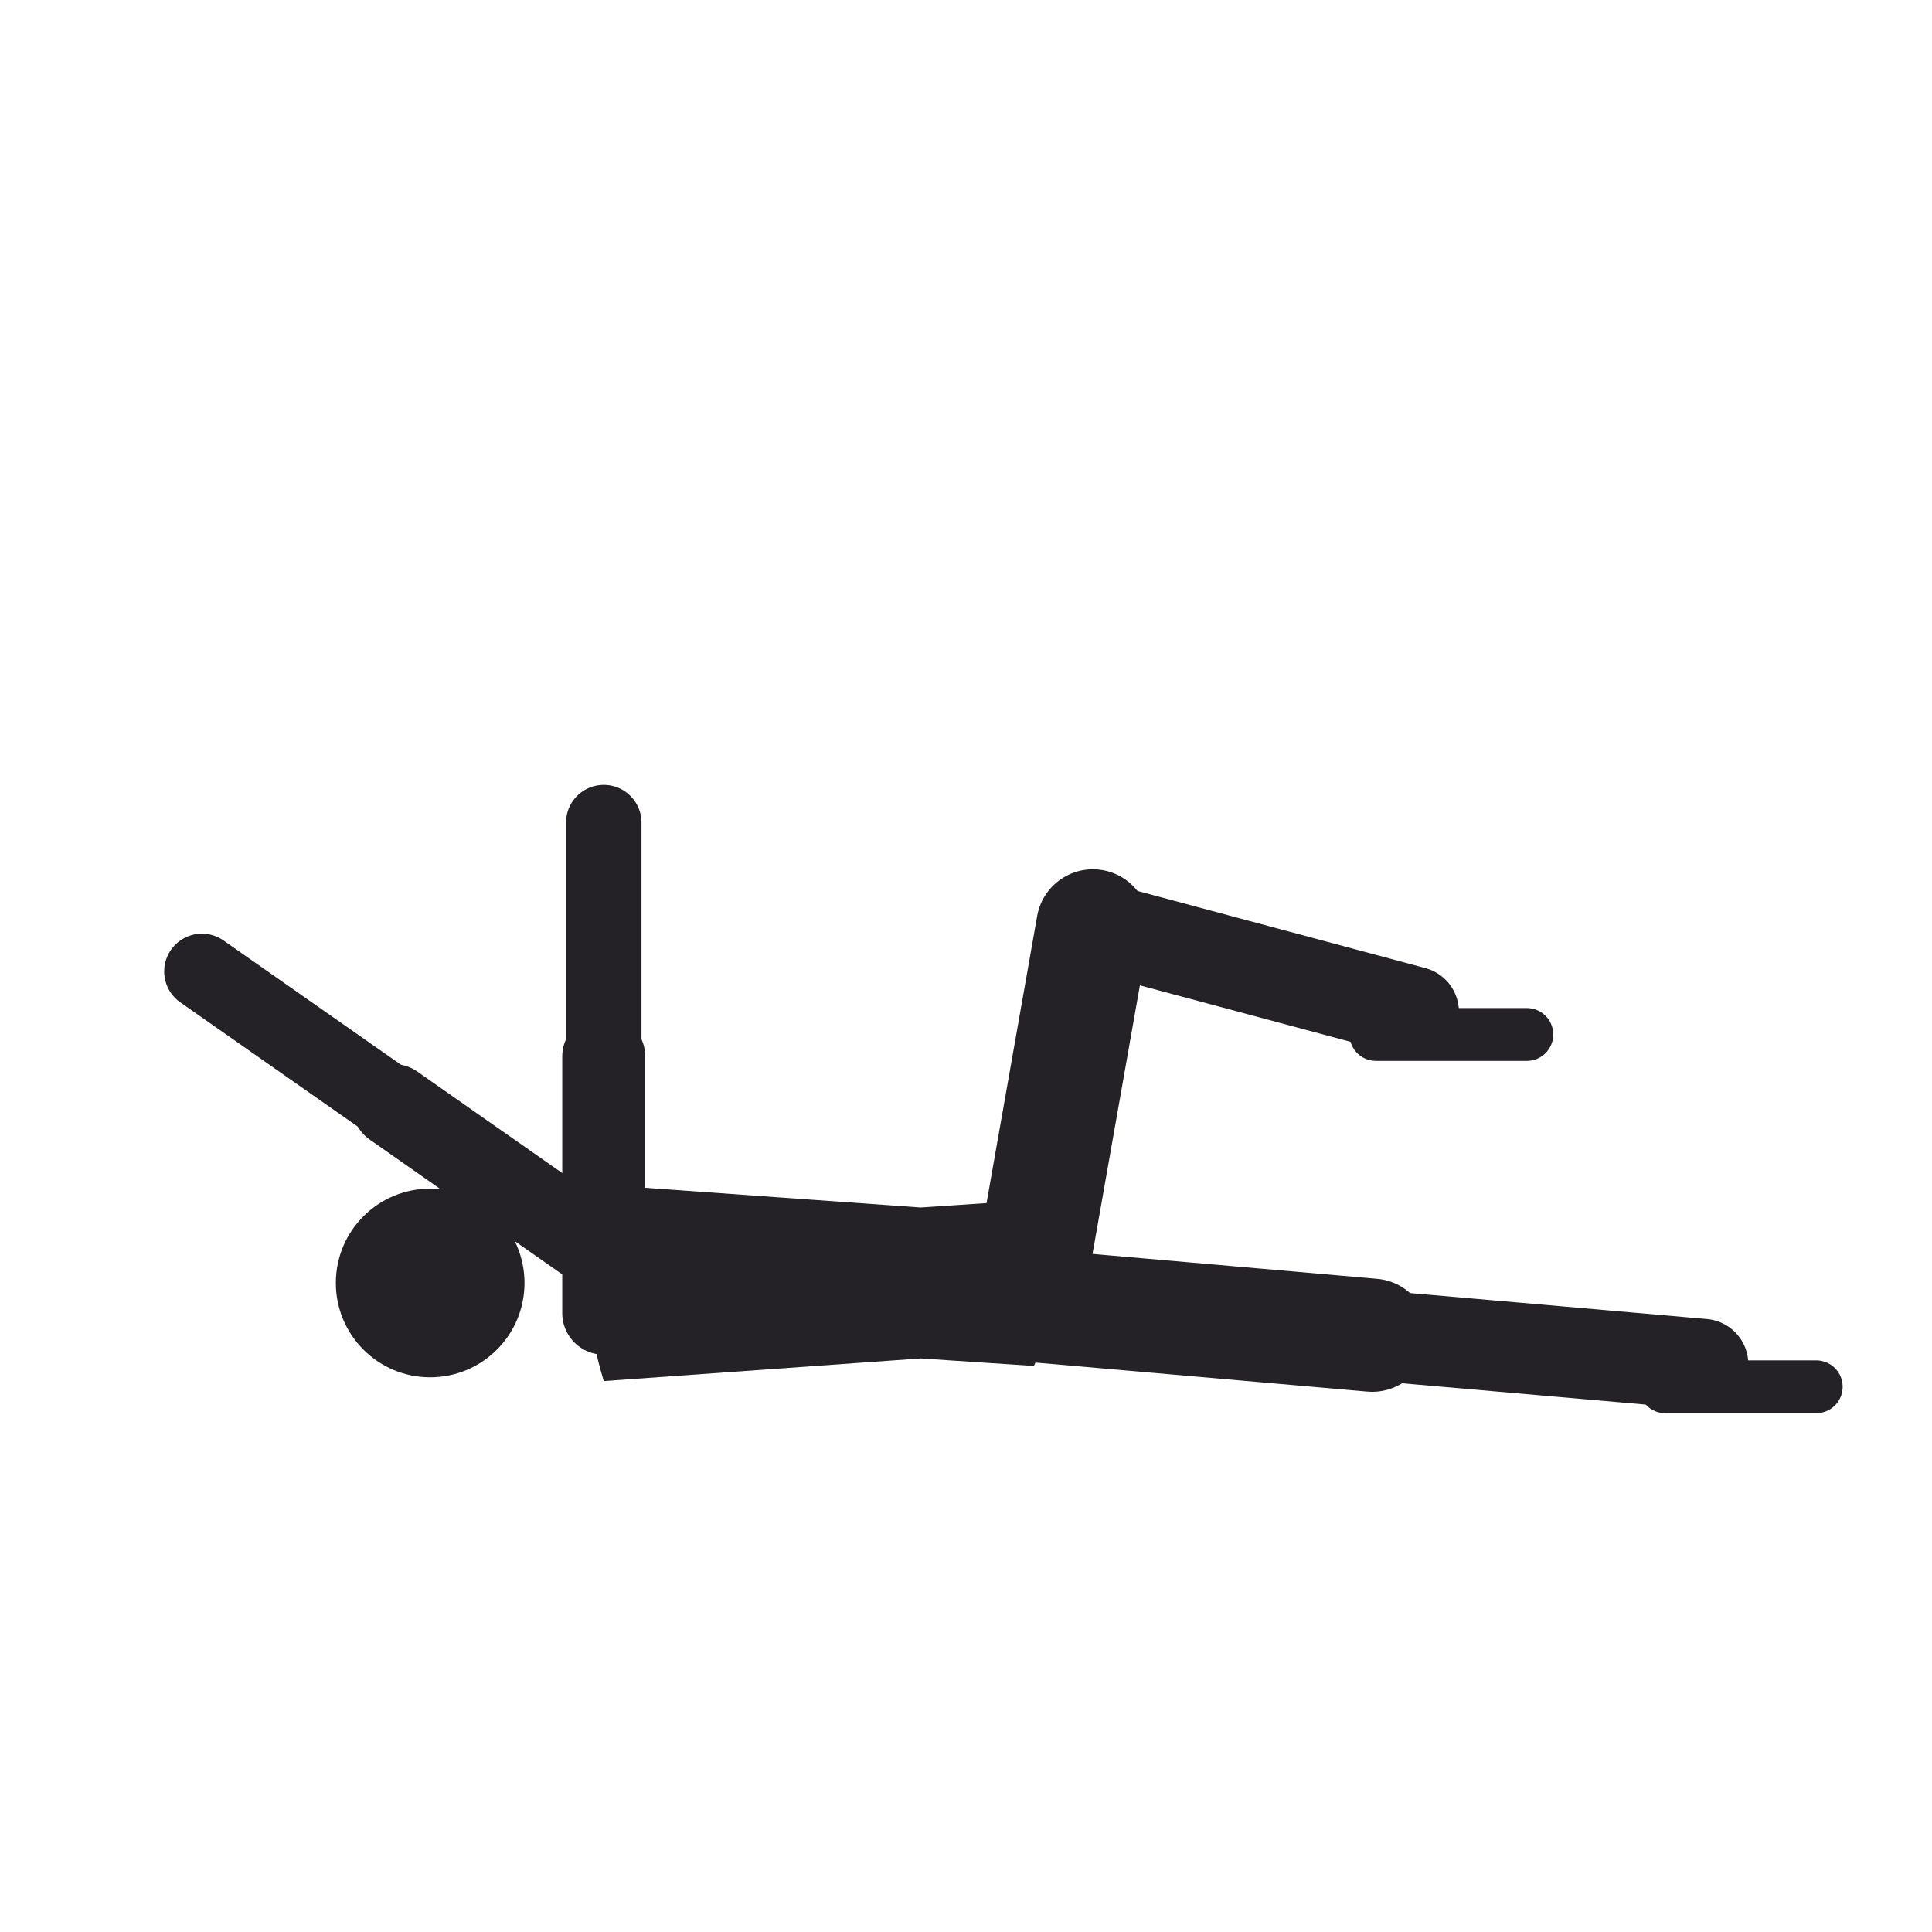
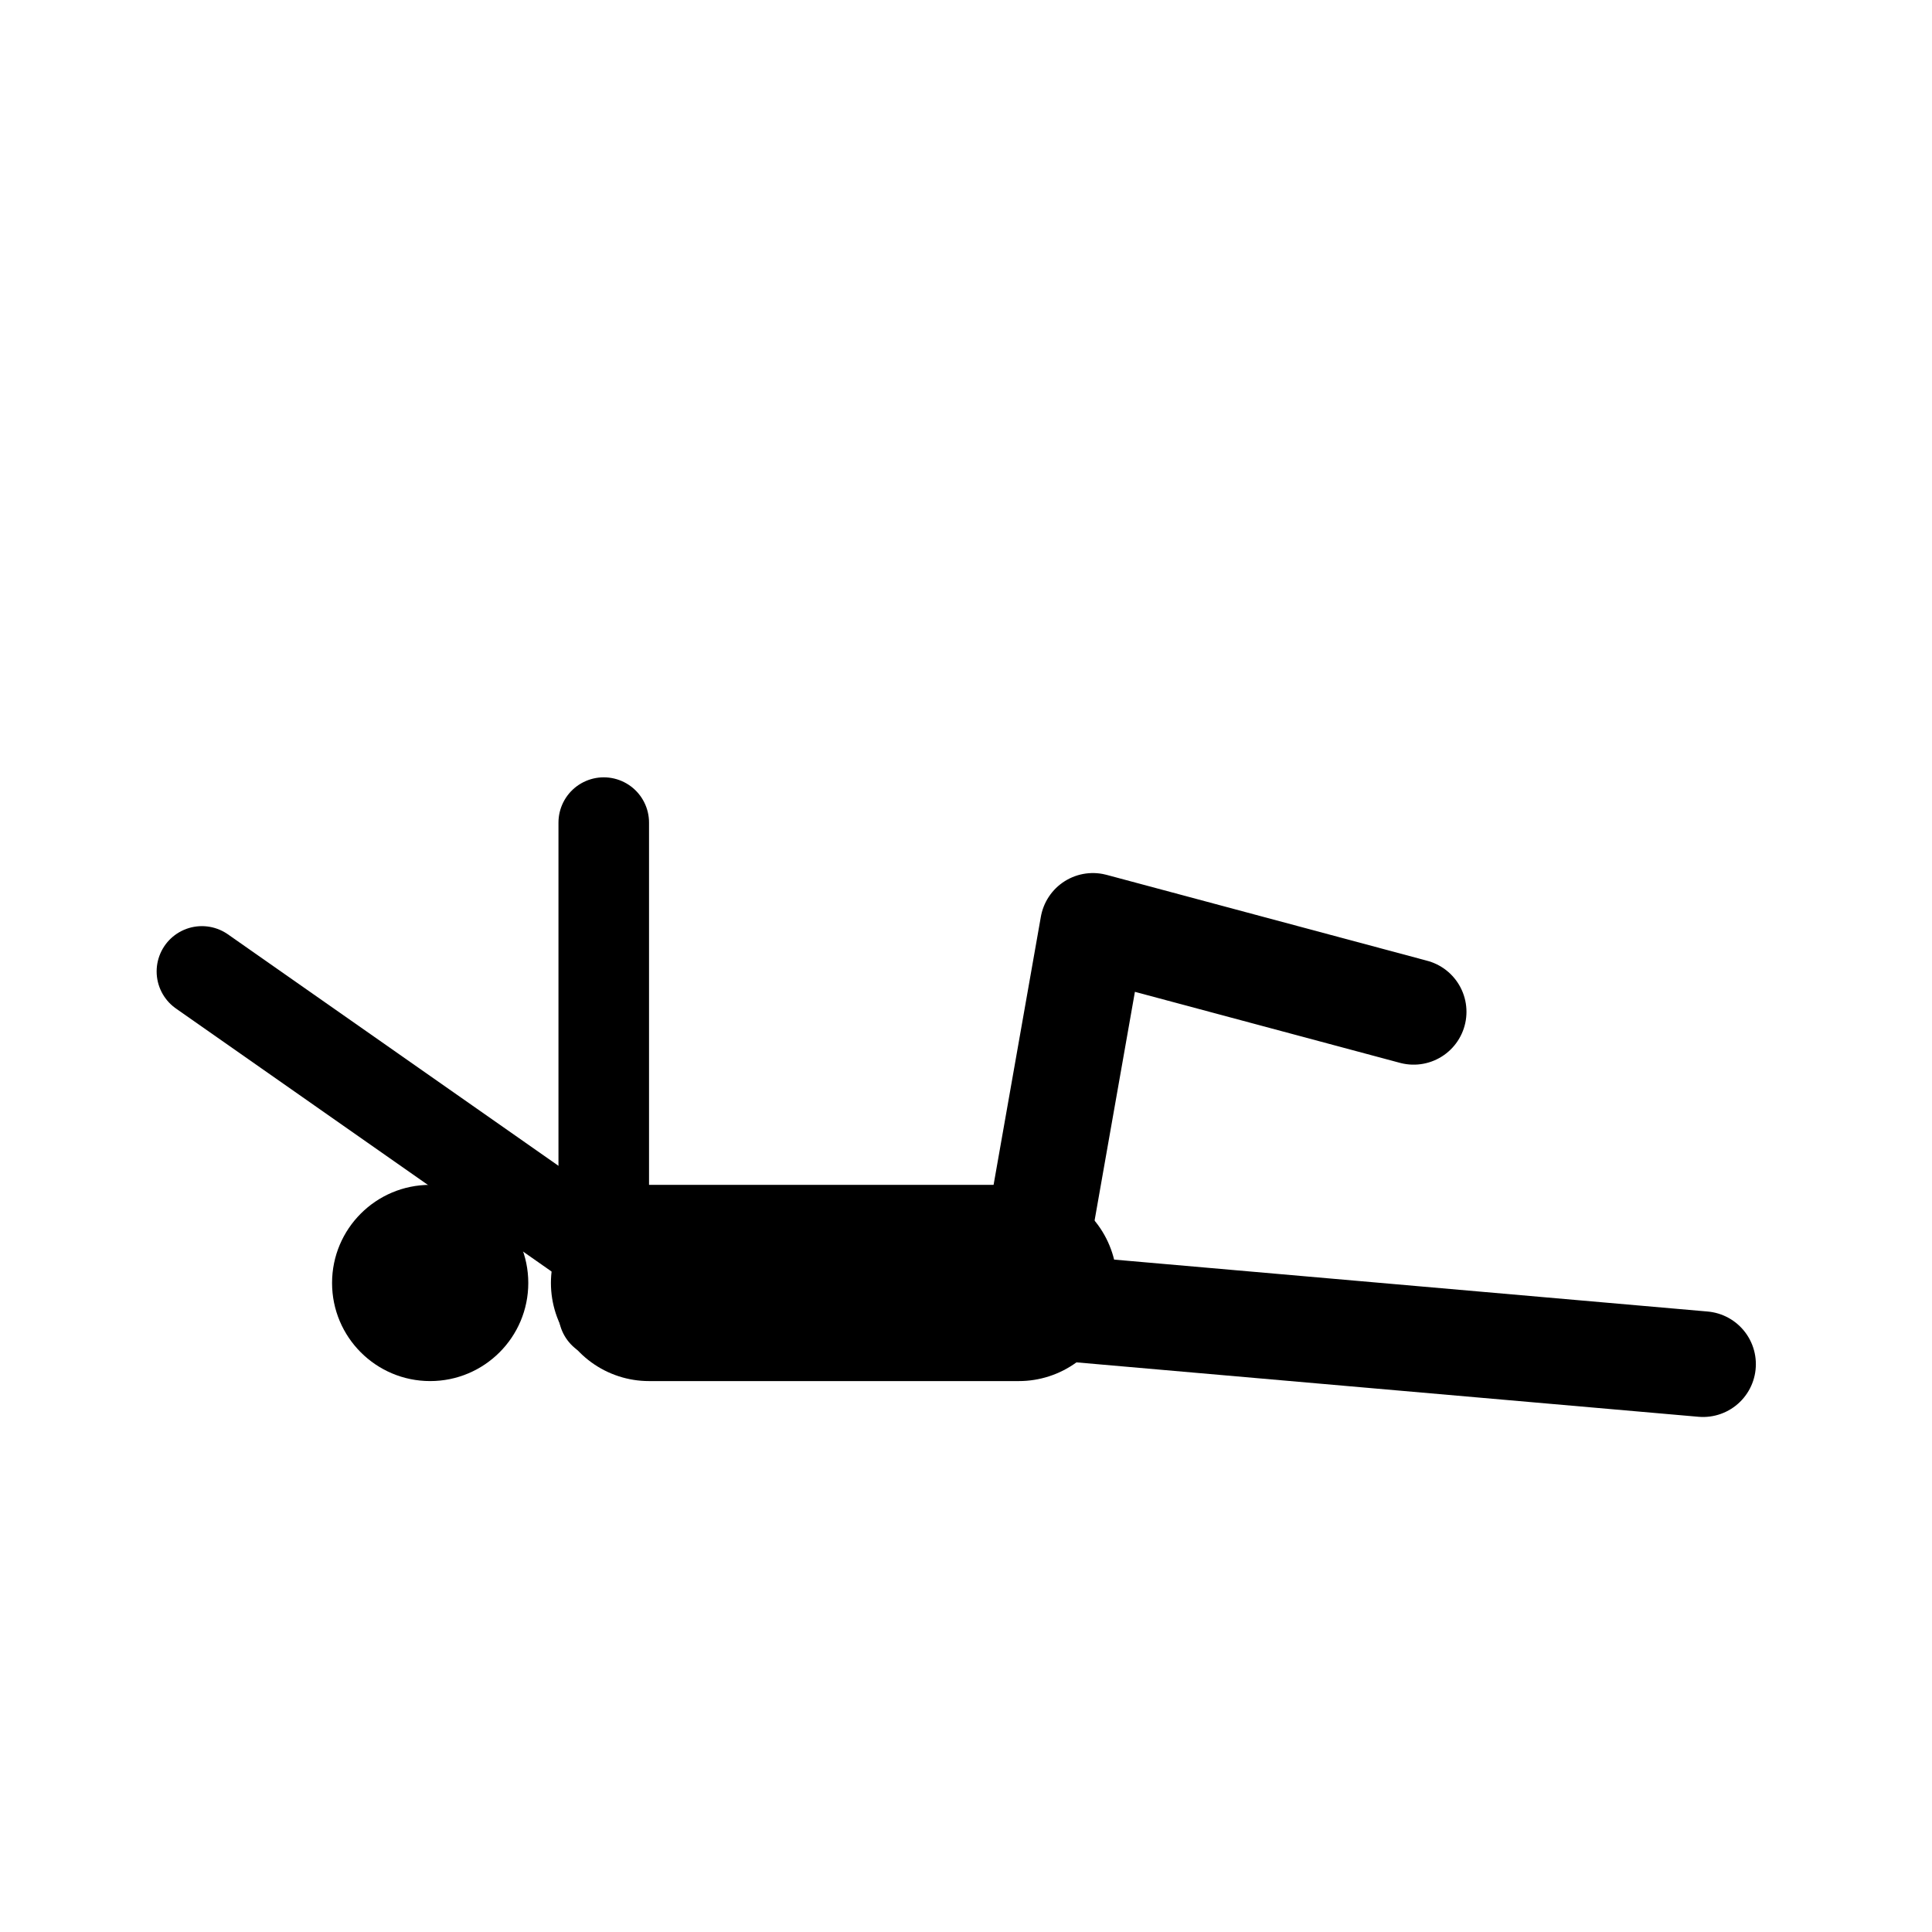
- <svg xmlns="http://www.w3.org/2000/svg" width="256" height="256" viewBox="0 0 256 256" color="#242127" role="img" aria-labelledby="title desc">
+ <svg xmlns="http://www.w3.org/2000/svg" width="256" height="256" viewBox="0 0 256 256" color="#000000" role="img" aria-labelledby="title desc">
  <g id="pictogram">
-     <path d="M137 173 L181.829 176.922" fill="none" stroke="currentColor" stroke-width="15" stroke-linecap="round" stroke-linejoin="round" />
-     <path d="M181.829 176.922 L225.661 180.757" fill="none" stroke="currentColor" stroke-width="12" stroke-linecap="round" stroke-linejoin="round" />
-     <path d="M220.661 183.757 L240.661 183.757" fill="none" stroke="currentColor" stroke-width="7" stroke-linecap="round" stroke-linejoin="round" />
-     <path d="M137 167 L144.814 122.684" fill="none" stroke="currentColor" stroke-width="15" stroke-linecap="round" stroke-linejoin="round" />
-     <path d="M144.814 122.684 L187.315 134.072" fill="none" stroke="currentColor" stroke-width="12" stroke-linecap="round" stroke-linejoin="round" />
-     <path d="M182.315 137.072 L202.315 137.072" fill="none" stroke="currentColor" stroke-width="7" stroke-linecap="round" stroke-linejoin="round" />
-     <path d="M80 183 Q76 170 80 157 L122 160 L137 159 Q142 170 137 181 L122 180 Z" fill="currentColor" />
-     <path d="M80 174 L80 140" fill="none" stroke="currentColor" stroke-width="11" stroke-linecap="round" stroke-linejoin="round" />
-     <path d="M80 140 L80 109" fill="none" stroke="currentColor" stroke-width="10" stroke-linecap="round" stroke-linejoin="round" />
-     <circle cx="80" cy="109" r="4" fill="currentColor" />
-     <path d="M80 166 L52.149 146.498" fill="none" stroke="currentColor" stroke-width="11" stroke-linecap="round" stroke-linejoin="round" />
-     <path d="M52.149 146.498 L26.755 128.718" fill="none" stroke="currentColor" stroke-width="10" stroke-linecap="round" stroke-linejoin="round" />
-     <circle cx="26.755" cy="128.718" r="4" fill="currentColor" />
-     <circle cx="57" cy="170" r="12.5" fill="currentColor" />
+     <path d="M137 173 L181.829 176.922 L225.661 180.757" fill="none" stroke="currentColor" stroke-width="14" stroke-linecap="round" stroke-linejoin="round" />
+     <path d="M137 167 L144.814 122.684 L187.315 134.072" fill="none" stroke="currentColor" stroke-width="14" stroke-linecap="round" stroke-linejoin="round" />
+     <path d="M86 170 L135 170" fill="none" stroke="currentColor" stroke-width="26" stroke-linecap="round" stroke-linejoin="round" />
+     <path d="M80 174 L80 140 L80 109" fill="none" stroke="currentColor" stroke-width="12" stroke-linecap="round" stroke-linejoin="round" />
+     <path d="M80 166 L52.149 146.498 L26.755 128.718" fill="none" stroke="currentColor" stroke-width="12" stroke-linecap="round" stroke-linejoin="round" />
+     <circle cx="57" cy="170" r="13" fill="currentColor" />
  </g>
</svg>
